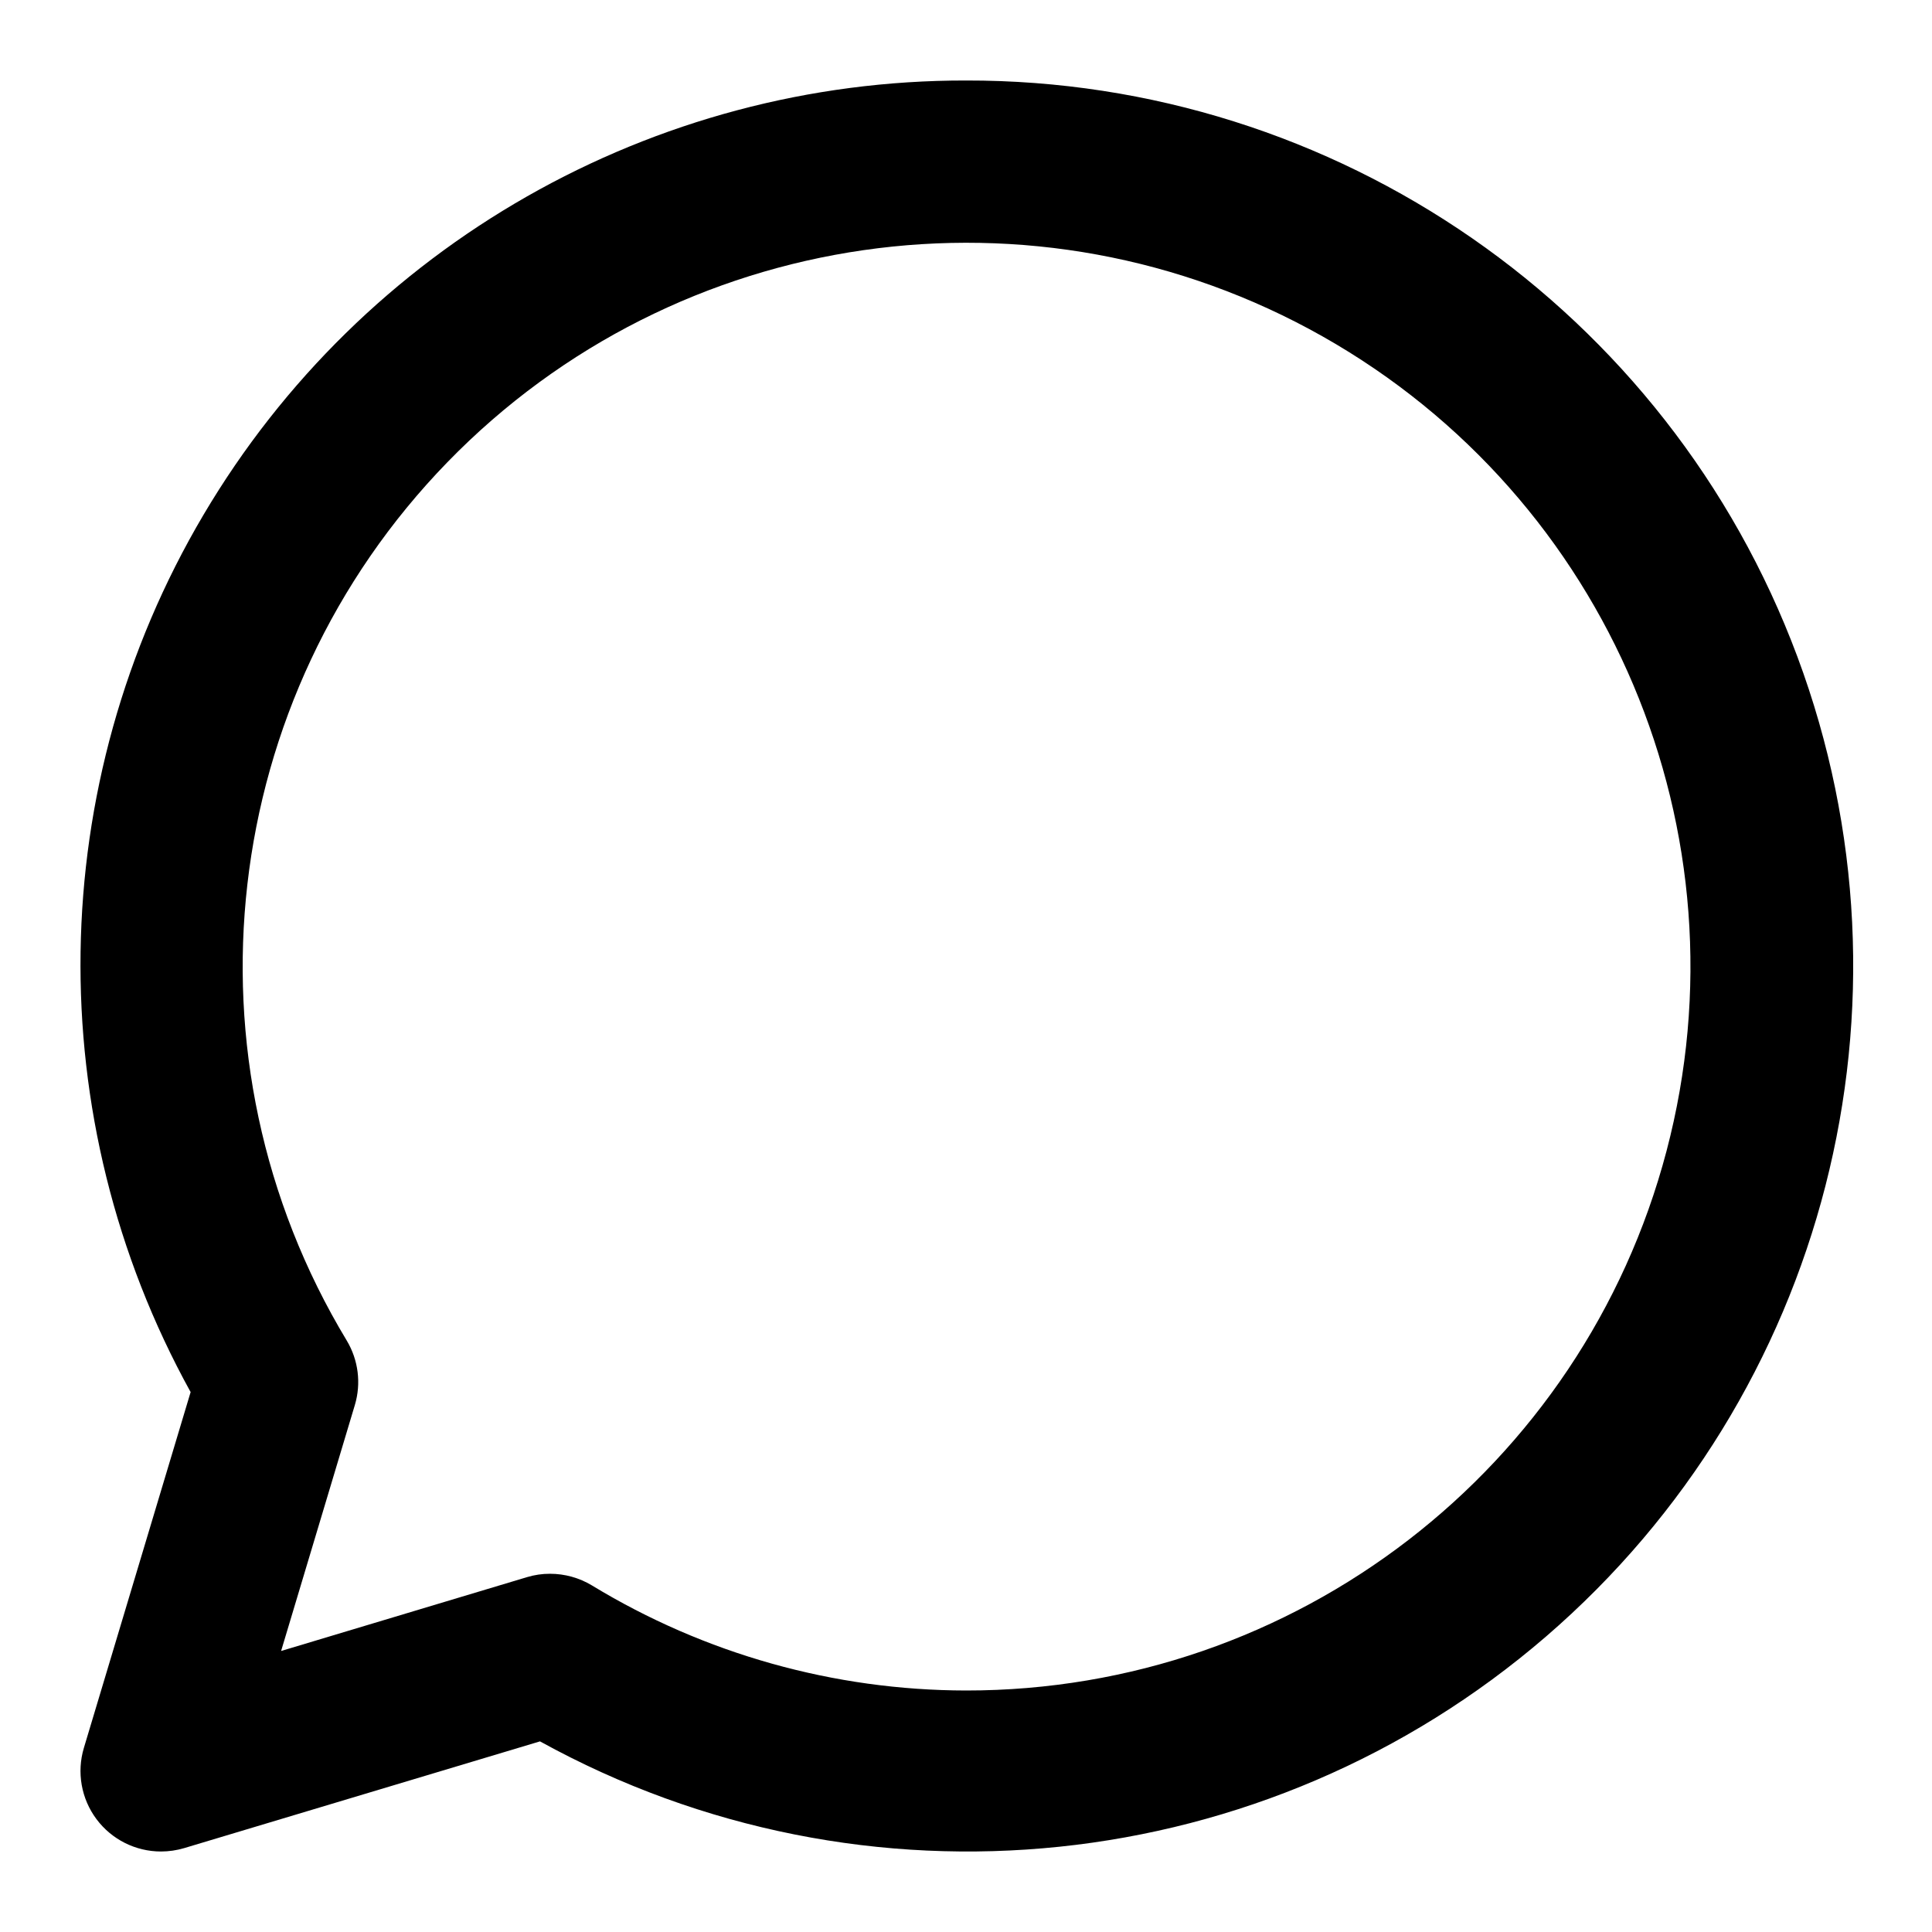
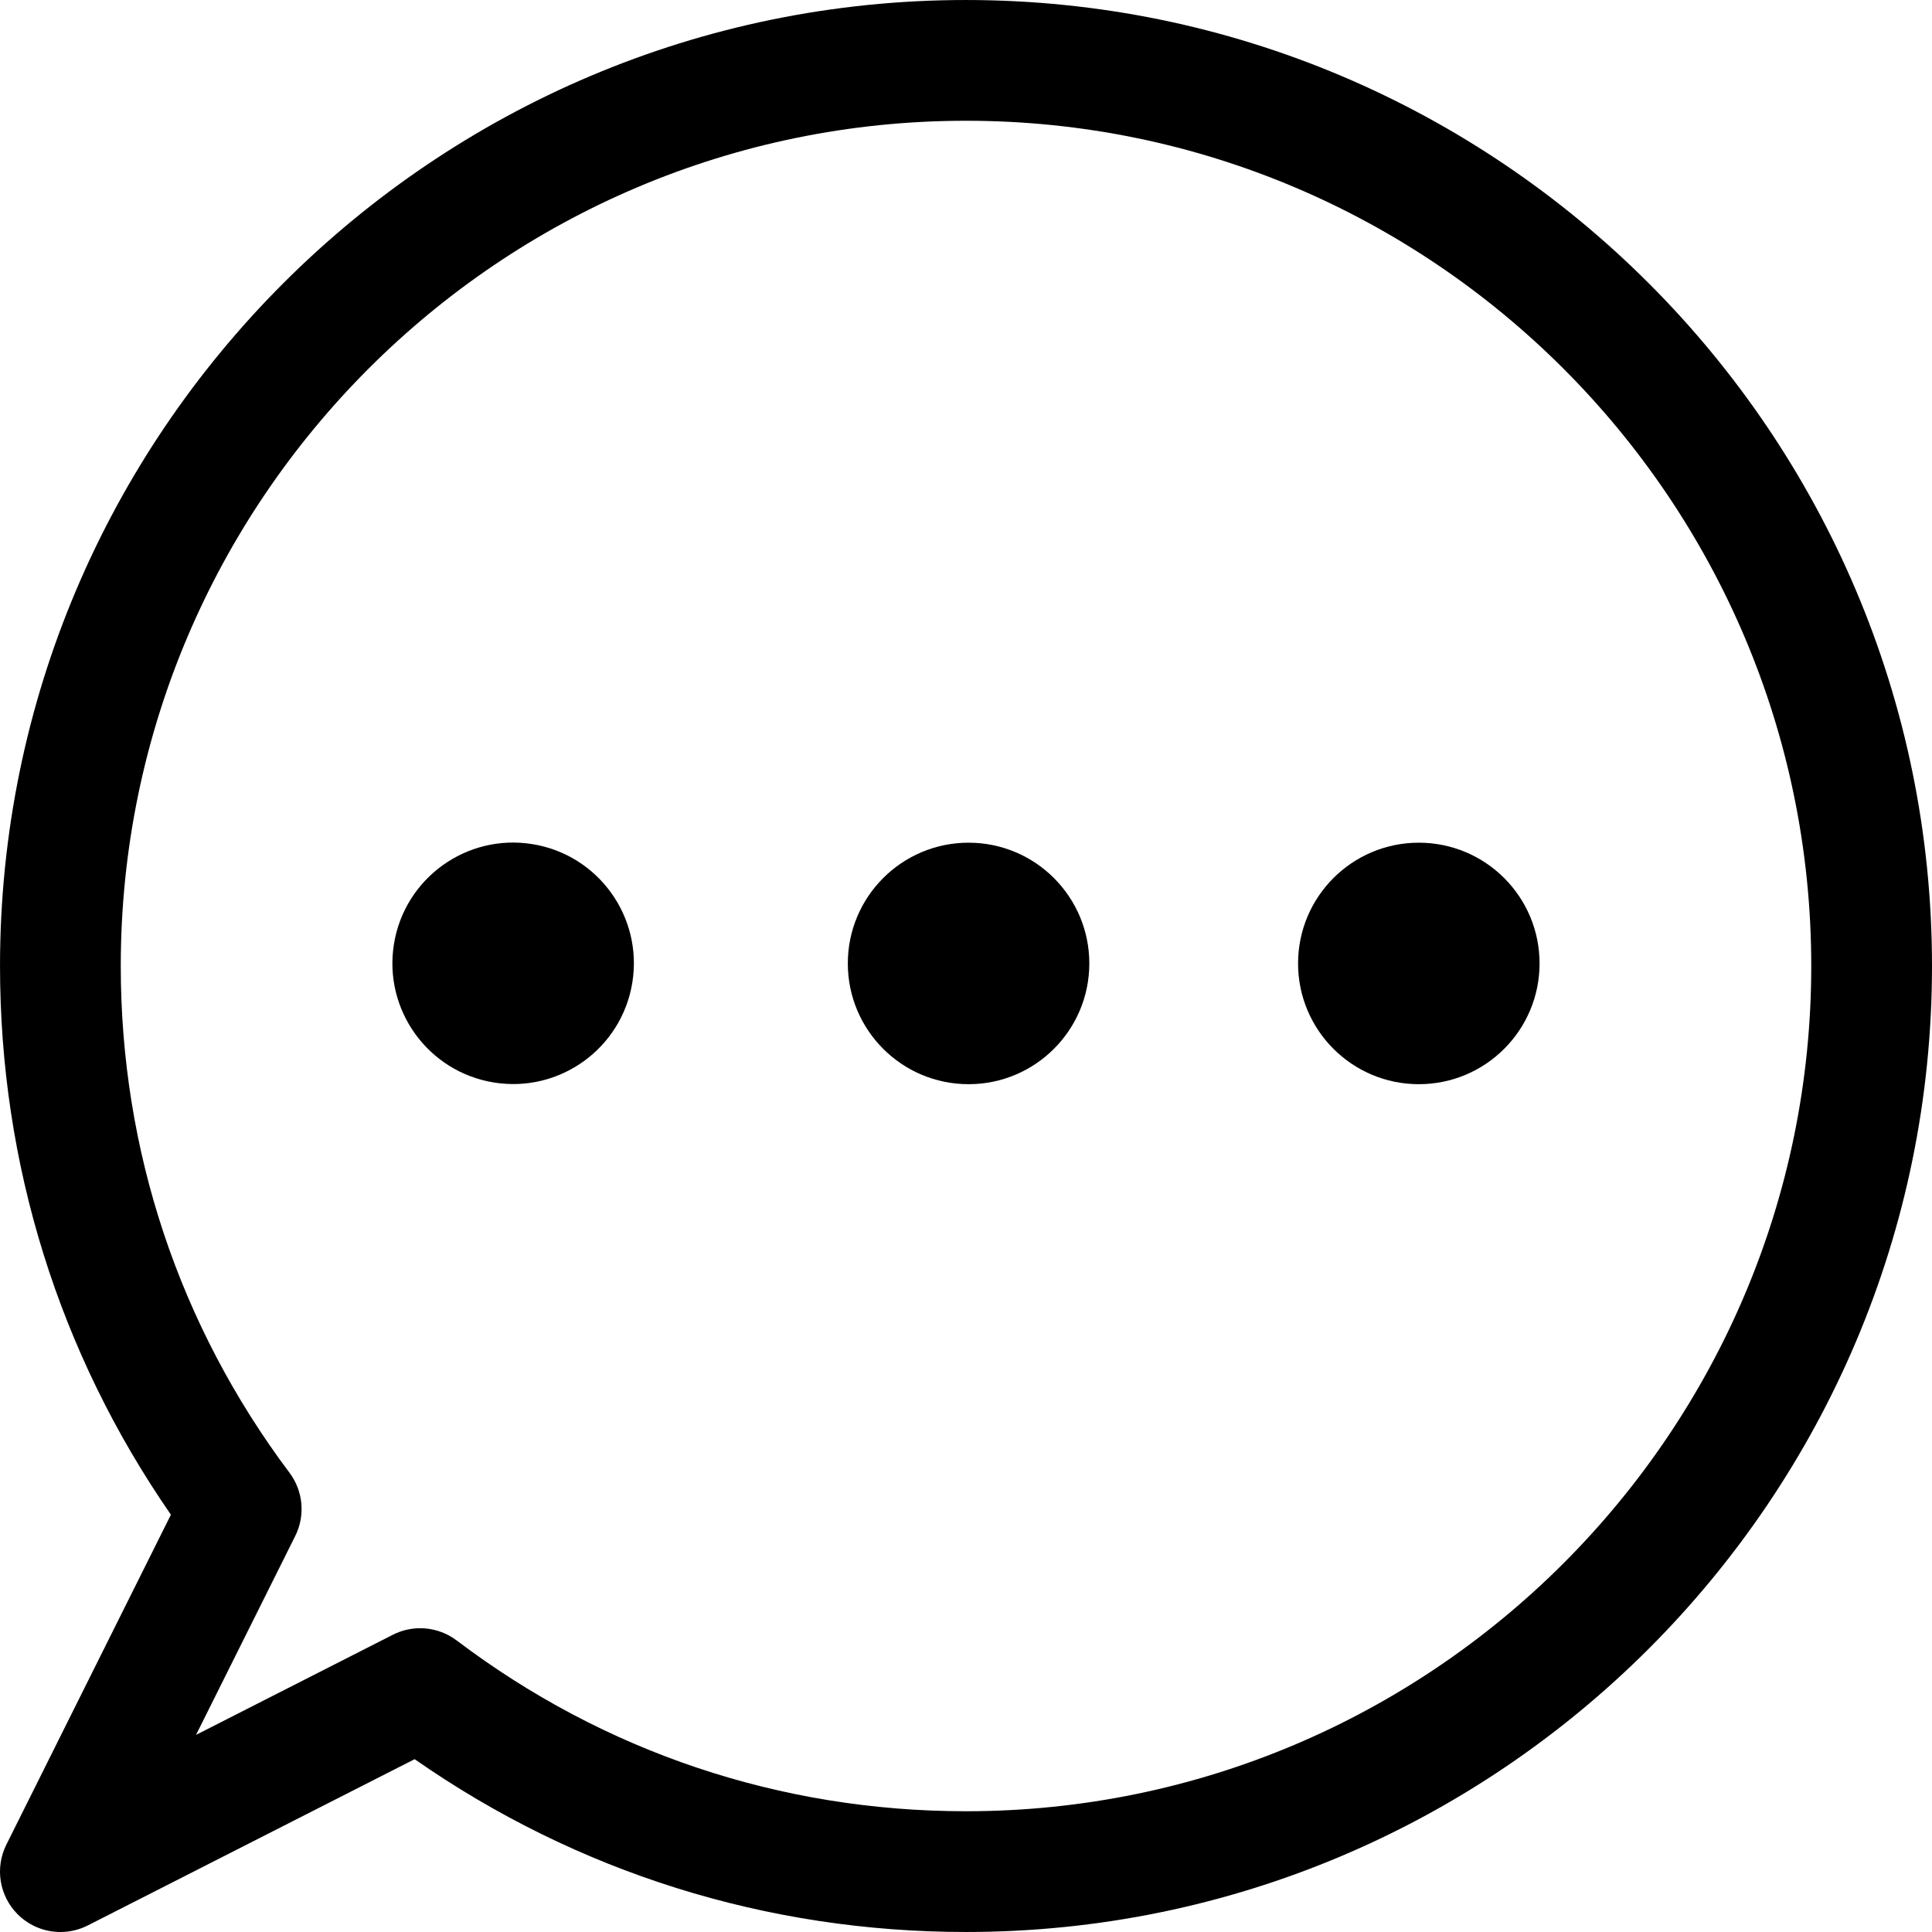
- <svg xmlns="http://www.w3.org/2000/svg" height="512" viewBox="0 0 24 24" width="512">
-   <g id="Layer_2" data-name="Layer 2">
-     <path d="m12 1a10.984 10.984 0 0 0 -9.632 16.293l-1.326 4.42a1 1 0 0 0 .958 1.287 1.019 1.019 0 0 0 .288-.042l4.42-1.326a11 11 0 1 0 5.292-20.632zm0 20a8.966 8.966 0 0 1 -4.648-1.306 1.008 1.008 0 0 0 -.519-.144.973.973 0 0 0 -.287.042l-3.054.917.916-3.055a1 1 0 0 0 -.1-.8 8.992 8.992 0 1 1 7.692 4.346z" />
+ <svg xmlns="http://www.w3.org/2000/svg" id="Capa_1" enable-background="new 0 0 495.992 495.992" height="512" viewBox="0 0 495.992 495.992" width="512">
+   <g>
+     <g>
+       <path d="m15.509 495.991c-4.005 0-7.948-1.55-10.924-4.495-4.749-4.712-5.939-11.935-2.957-17.924l42.246-84.709c-28.736-41.508-43.87-89.997-43.87-140.867 0-136.744 111.25-247.994 247.994-247.994s247.994 111.25 247.994 247.994-111.25 247.994-247.994 247.994c-51.161 0-99.886-15.307-141.549-44.366l-83.915 42.686c-2.232 1.129-4.638 1.681-7.025 1.681zm92.366-77.989c3.311 0 6.603 1.06 9.356 3.137 37.912 28.687 83.134 43.852 130.767 43.852 119.651 0 216.995-97.344 216.995-216.995s-97.344-216.995-216.995-216.995-216.995 97.344-216.995 216.995c0 47.342 14.979 92.335 43.325 130.104 3.515 4.693 4.086 10.974 1.469 16.219l-25.469 51.068 50.516-25.698c2.226-1.129 4.638-1.687 7.031-1.687z" />
+       <ellipse cx="131.781" cy="247.339" rx="30.999" ry="30.999" transform="matrix(.16 -.987 .987 .16 -133.473 337.799)" />
+       <circle cx="248.655" cy="247.339" r="30.999" />
+       <circle cx="364.245" cy="247.339" r="30.999" />
+     </g>
  </g>
</svg>
